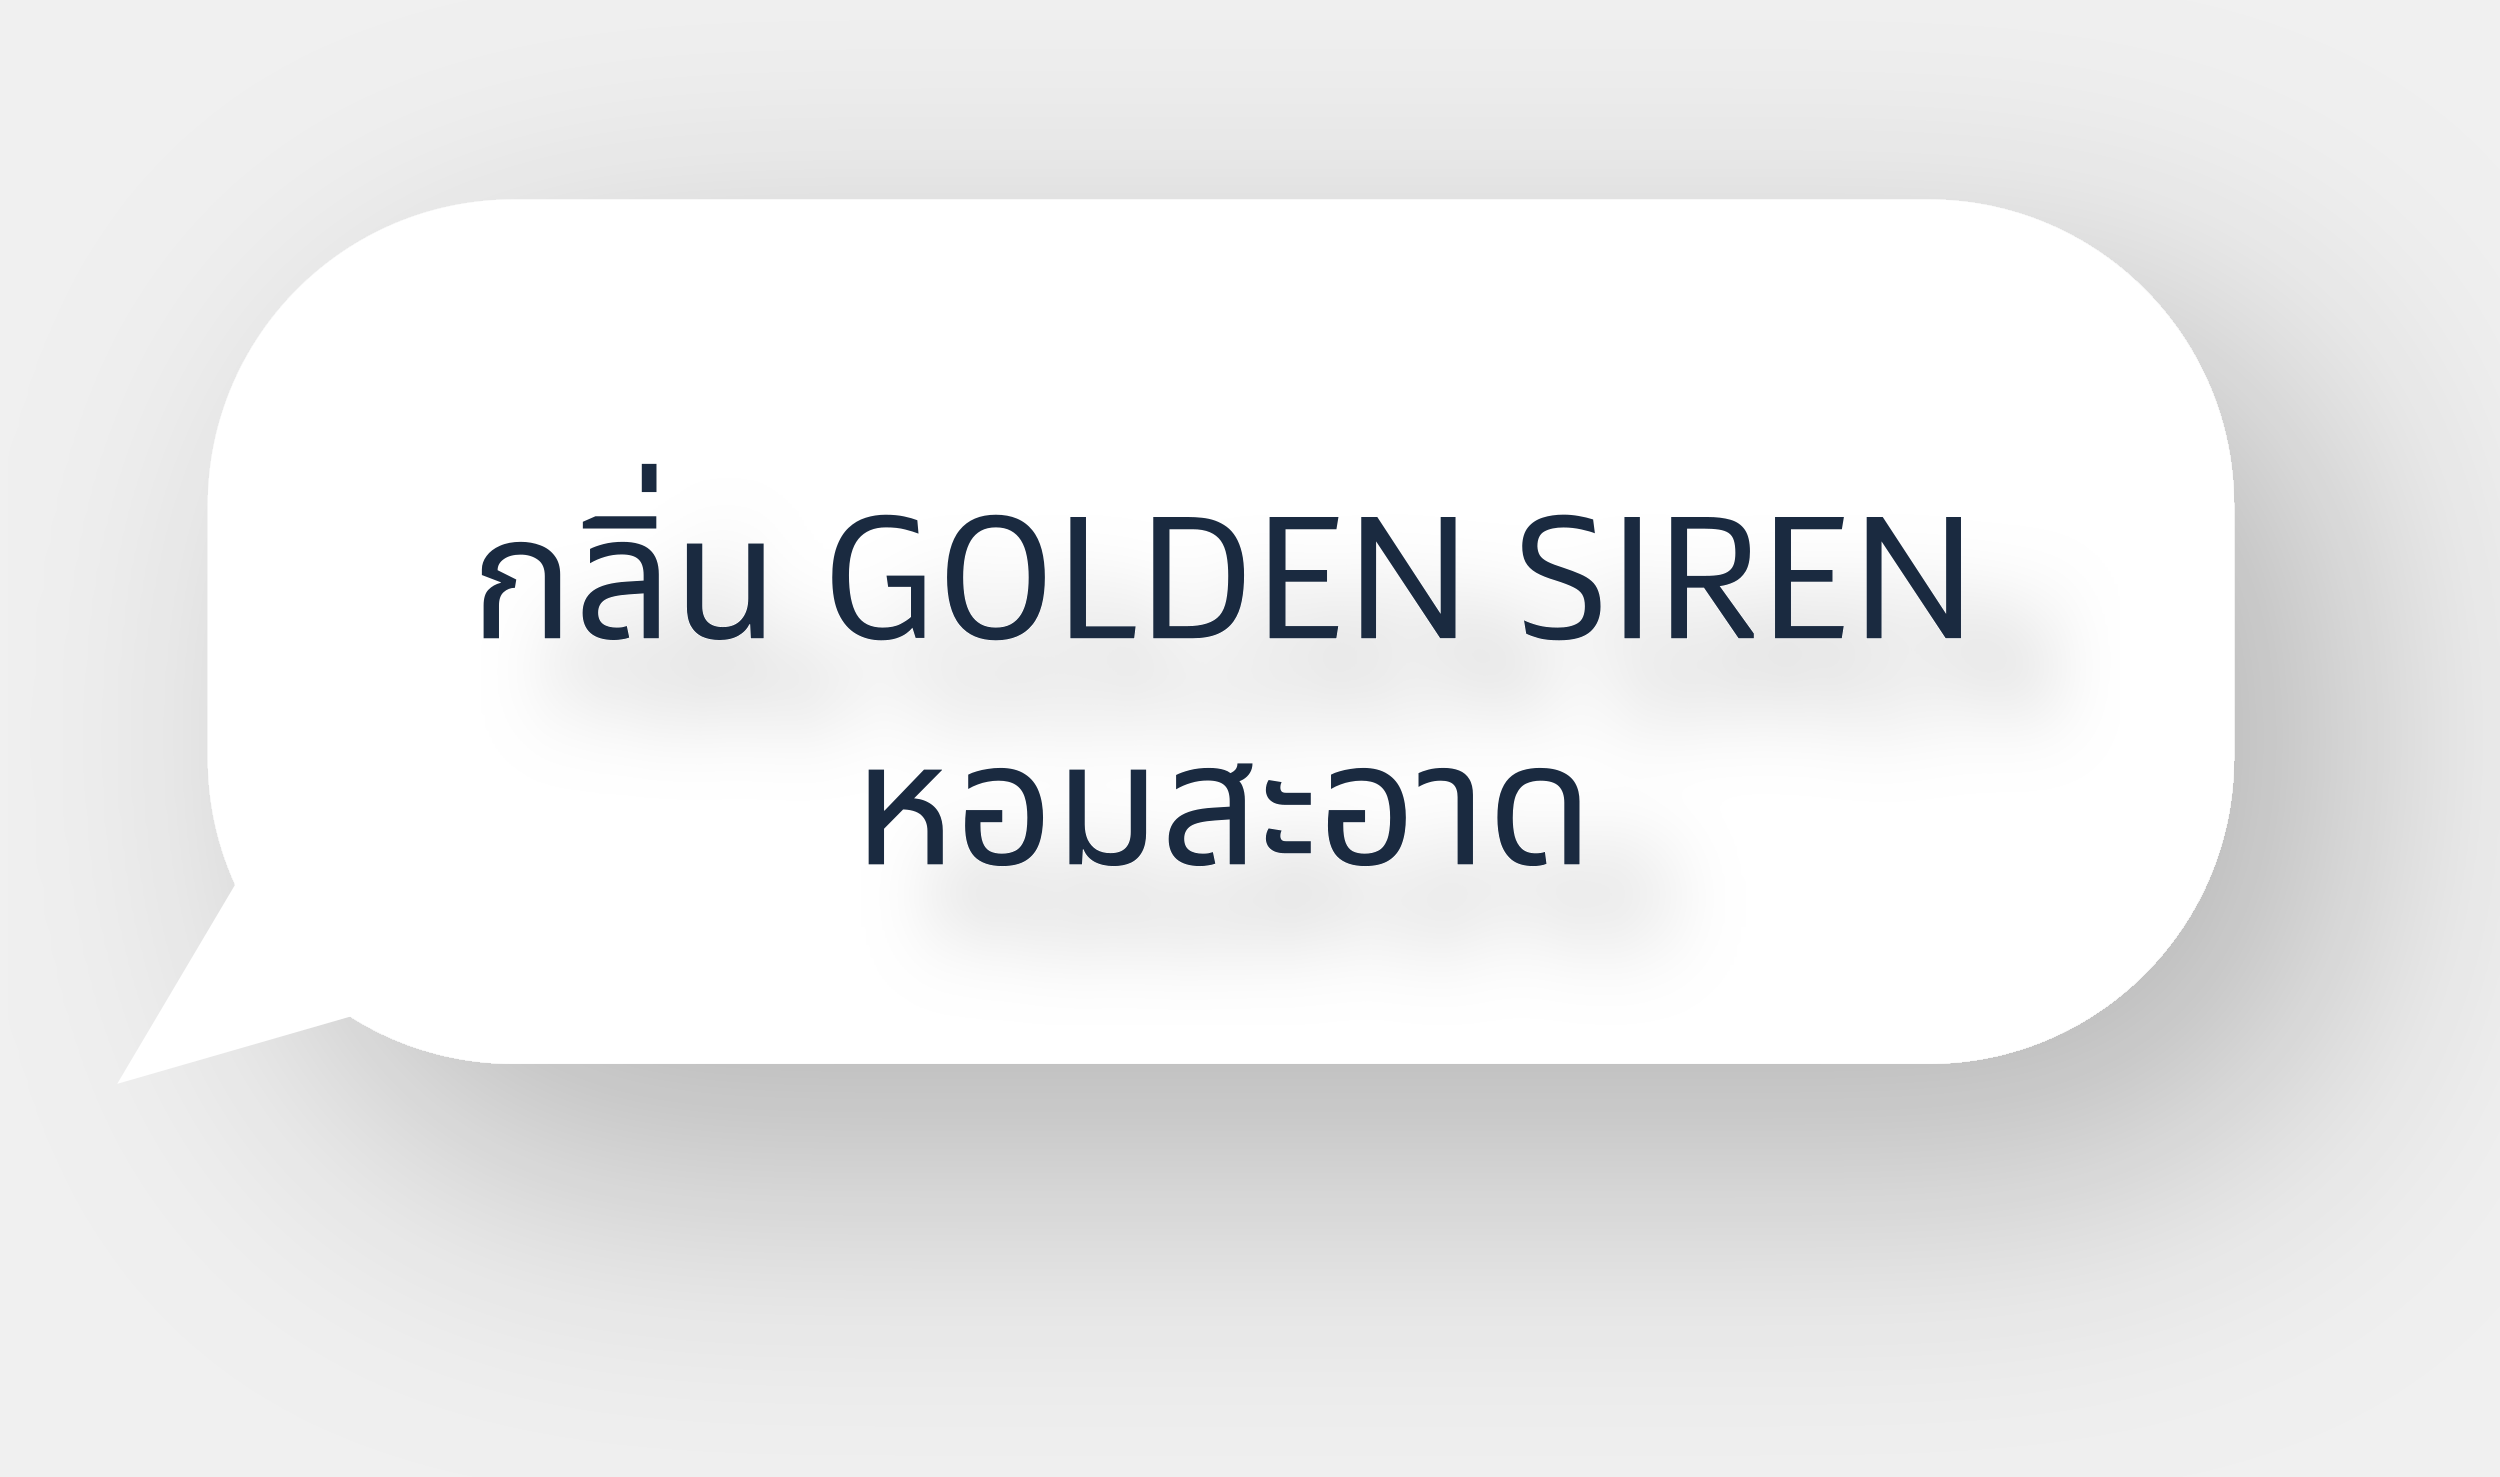
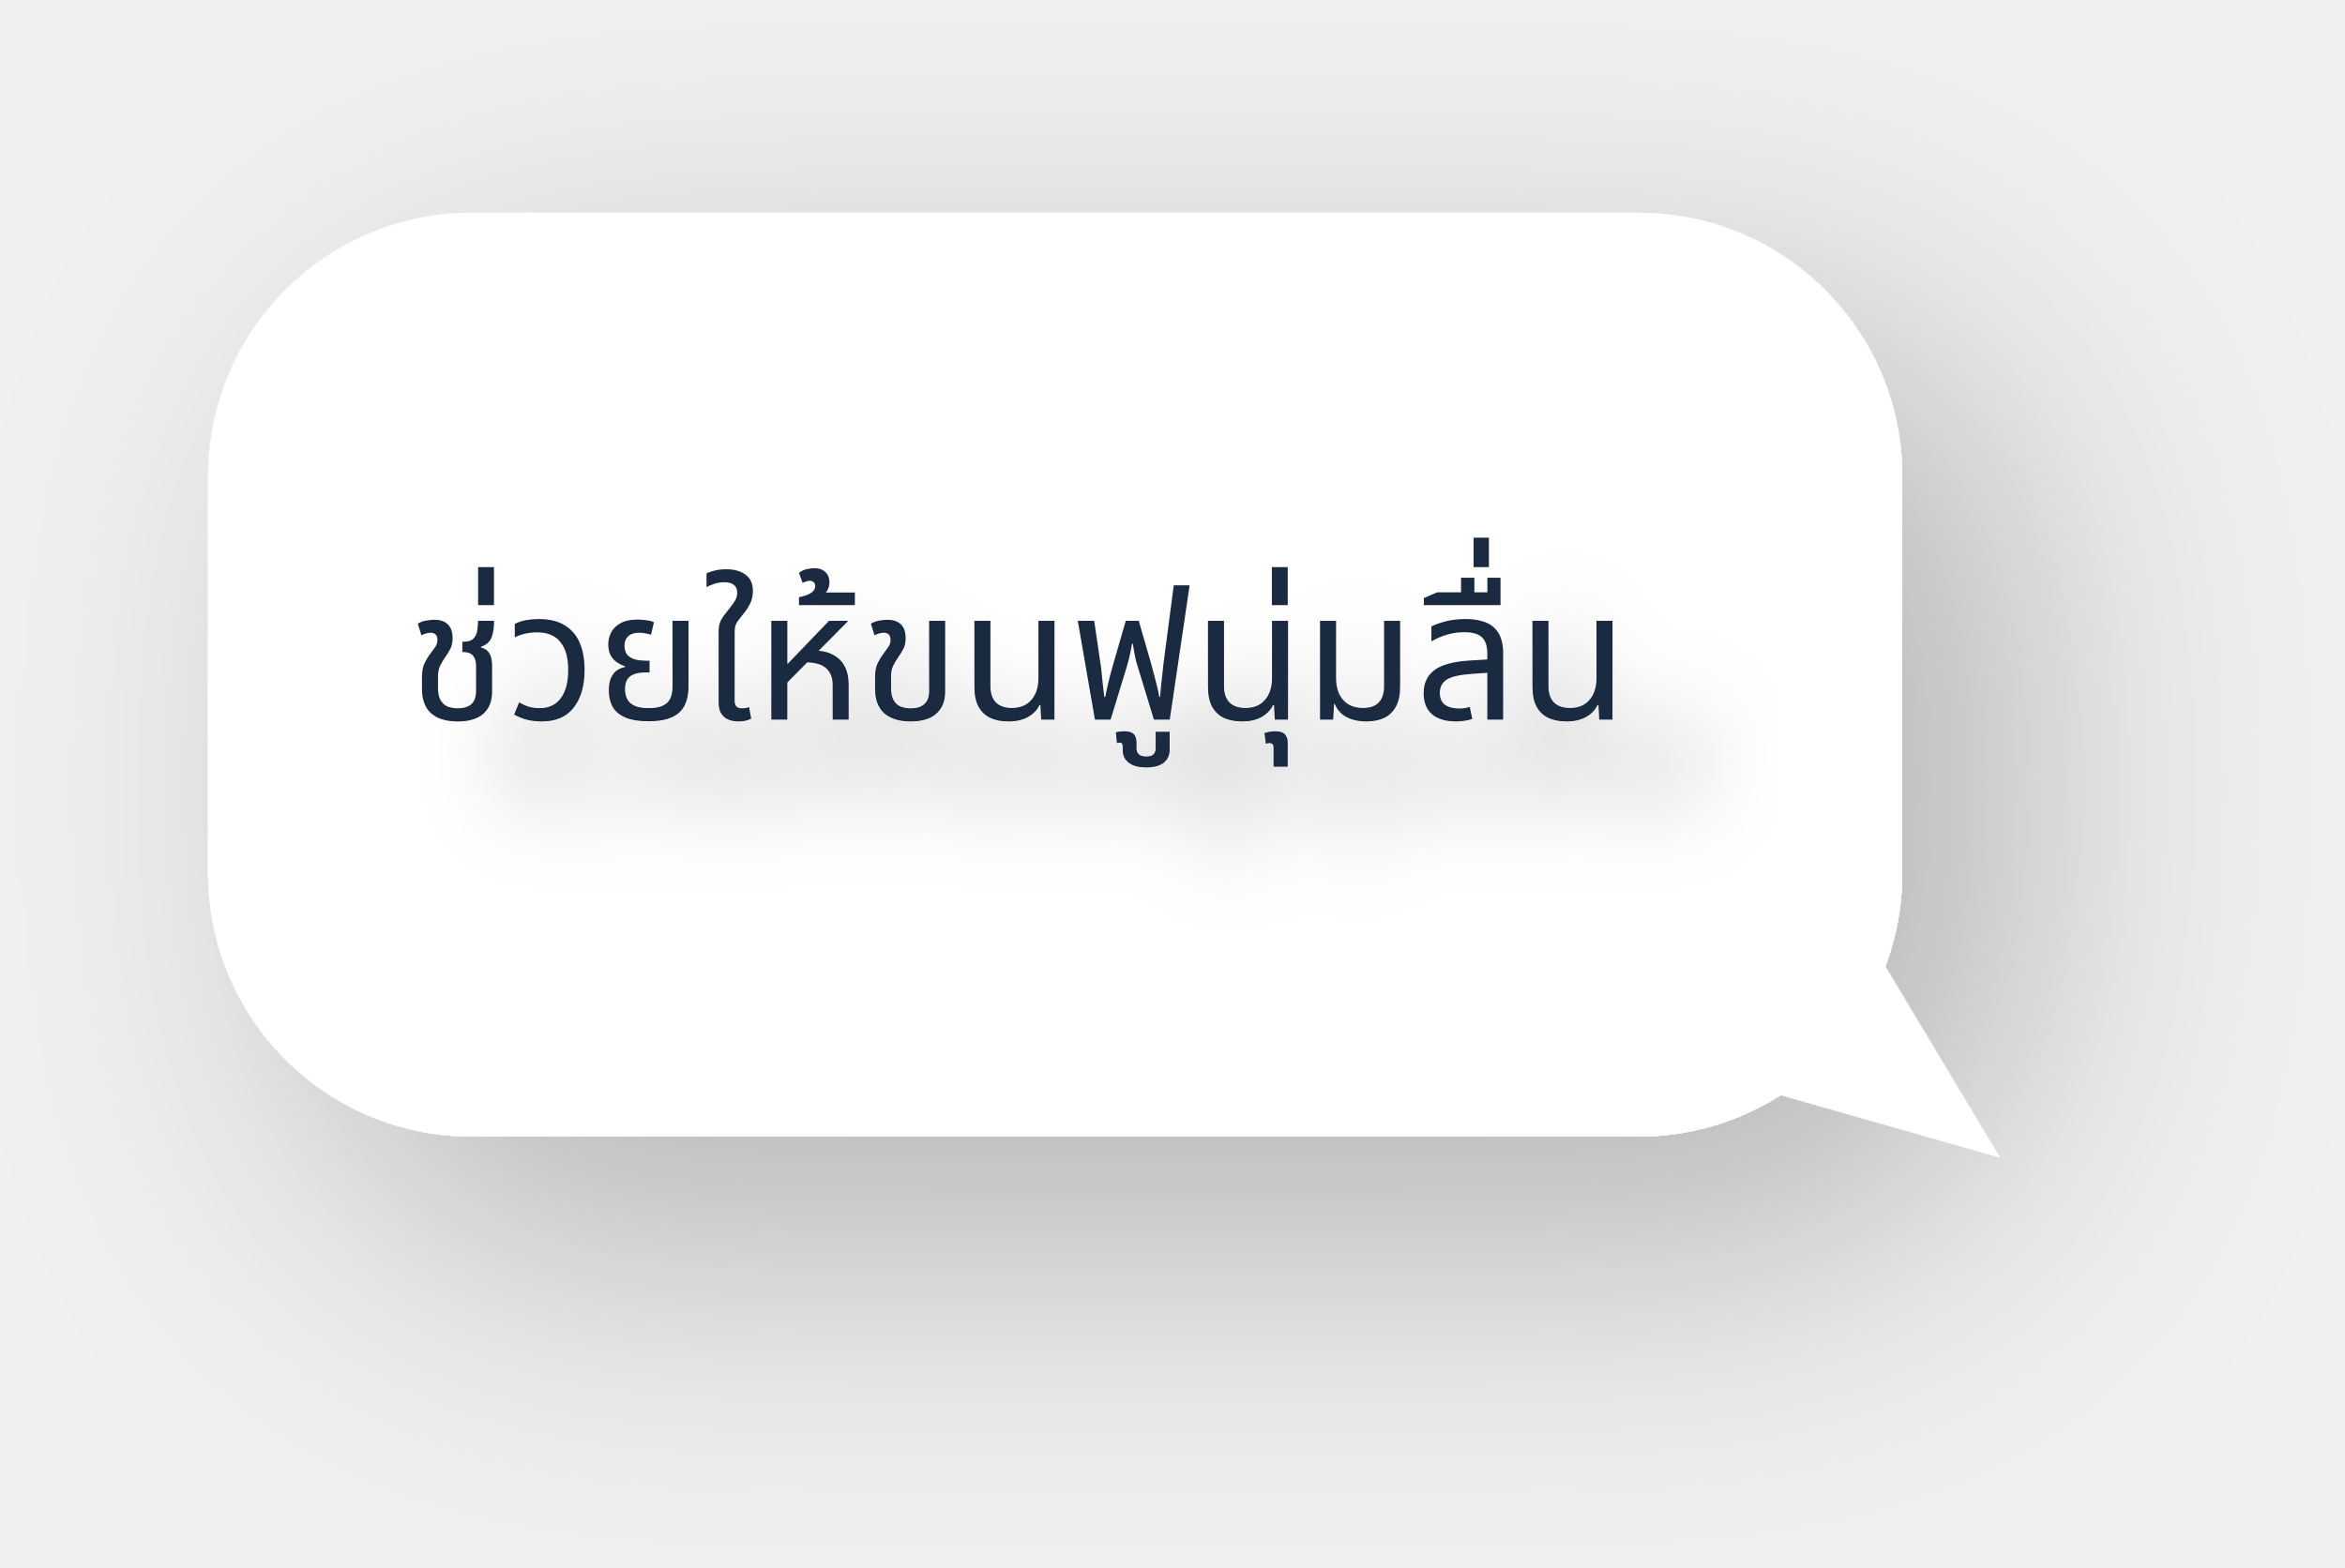
- <svg xmlns="http://www.w3.org/2000/svg" width="188" height="111" viewBox="0 0 188 111" fill="none">
-   <g filter="url(#filter0_d_89_11)">
-     <rect x="15.627" y="15" width="152.373" height="65" rx="23" fill="white" />
+ <svg xmlns="http://www.w3.org/2000/svg" width="169" height="113" viewBox="0 0 169 113" fill="none">
+   <g filter="url(#filter0_d_96_63)">
+     <rect width="122.09" height="66.582" rx="19" transform="matrix(-1 0 0 1 137.091 15.3408)" fill="white" />
  </g>
-   <path d="M8.813 81.504L18.78 64.669L30.579 75.224L8.813 81.504Z" fill="white" />
-   <g filter="url(#filter1_d_89_11)">
-     <path d="M36.367 48V45.53C36.367 44.984 36.488 44.59 36.731 44.347C36.974 44.096 37.281 43.922 37.654 43.827L37.667 43.788L36.237 43.242V42.813C36.237 42.458 36.354 42.124 36.588 41.812C36.822 41.491 37.156 41.236 37.589 41.045C38.031 40.846 38.555 40.746 39.162 40.746C39.691 40.746 40.18 40.833 40.631 41.006C41.082 41.171 41.441 41.435 41.71 41.799C41.987 42.154 42.126 42.622 42.126 43.203V48H40.969V43.32C40.969 42.739 40.791 42.328 40.436 42.085C40.089 41.834 39.66 41.708 39.149 41.708C38.62 41.708 38.2 41.821 37.888 42.046C37.576 42.263 37.42 42.54 37.42 42.878L38.824 43.58L38.72 44.204C38.399 44.204 38.118 44.312 37.875 44.529C37.641 44.737 37.524 45.071 37.524 45.53V48H36.367ZM48.4 48V43.255C48.4 42.692 48.27 42.293 48.01 42.059C47.758 41.816 47.334 41.695 46.736 41.695C46.303 41.695 45.886 41.756 45.488 41.877C45.098 41.99 44.725 42.15 44.37 42.358V41.279C44.621 41.149 44.959 41.028 45.384 40.915C45.817 40.802 46.303 40.746 46.84 40.746C47.299 40.746 47.698 40.798 48.036 40.902C48.374 40.997 48.651 41.145 48.868 41.344C49.093 41.543 49.262 41.799 49.375 42.111C49.487 42.414 49.544 42.774 49.544 43.19V48H48.4ZM46.164 48.13C45.401 48.13 44.816 47.957 44.409 47.61C44.01 47.255 43.811 46.748 43.811 46.089C43.811 45.37 44.071 44.815 44.591 44.425C45.12 44.035 45.973 43.805 47.152 43.736L48.634 43.645V44.607L47.308 44.698C46.424 44.759 45.813 44.897 45.475 45.114C45.145 45.331 44.981 45.647 44.981 46.063C44.981 46.453 45.102 46.739 45.345 46.921C45.596 47.103 45.943 47.194 46.385 47.194C46.532 47.194 46.666 47.185 46.788 47.168C46.909 47.142 47.026 47.112 47.139 47.077L47.321 47.948C47.156 48.009 46.974 48.052 46.775 48.078C46.584 48.113 46.38 48.13 46.164 48.13ZM43.83 39.745V39.238L44.779 38.822H49.355V39.745H43.83ZM48.263 37.002V34.883H49.368V37.002H48.263ZM54.111 48.13C53.599 48.13 53.157 48.043 52.785 47.87C52.421 47.688 52.139 47.415 51.94 47.051C51.749 46.687 51.654 46.215 51.654 45.634V40.876H52.811V45.569C52.811 46.089 52.941 46.483 53.201 46.752C53.469 47.021 53.855 47.155 54.358 47.155C54.964 47.155 55.432 46.96 55.762 46.57C56.1 46.18 56.269 45.656 56.269 44.997V40.876H57.426V48H56.464L56.412 46.947H56.347C56.191 47.294 55.918 47.58 55.528 47.805C55.146 48.022 54.674 48.13 54.111 48.13ZM66.26 48.152C65.57 48.152 64.948 47.994 64.394 47.676C63.84 47.359 63.4 46.855 63.074 46.166C62.748 45.471 62.585 44.557 62.585 43.423C62.585 42.509 62.695 41.748 62.915 41.138C63.135 40.529 63.433 40.046 63.81 39.691C64.187 39.335 64.614 39.084 65.092 38.935C65.57 38.783 66.07 38.707 66.59 38.707C67.124 38.707 67.587 38.749 67.981 38.834C68.378 38.919 68.713 39.014 68.983 39.12L69.072 40.129C68.801 40.023 68.467 39.919 68.069 39.818C67.671 39.712 67.189 39.659 66.622 39.659C65.721 39.659 65.031 39.949 64.553 40.529C64.079 41.109 63.842 42.014 63.842 43.246C63.842 44.57 64.037 45.56 64.426 46.216C64.819 46.868 65.469 47.194 66.374 47.194C66.929 47.194 67.377 47.103 67.72 46.921C68.067 46.739 68.33 46.563 68.507 46.394V44.134H66.787L66.666 43.284H69.517V47.975H68.856L68.615 47.206C68.509 47.342 68.357 47.484 68.158 47.632C67.963 47.776 67.712 47.898 67.403 48C67.094 48.102 66.713 48.152 66.26 48.152ZM71.218 43.417C71.218 41.826 71.531 40.643 72.157 39.869C72.784 39.094 73.693 38.707 74.887 38.707C76.088 38.707 77.003 39.094 77.629 39.869C78.259 40.643 78.575 41.826 78.575 43.417C78.575 45.025 78.259 46.216 77.629 46.991C77.003 47.765 76.088 48.152 74.887 48.152C73.693 48.152 72.784 47.765 72.157 46.991C71.531 46.212 71.218 45.021 71.218 43.417ZM72.43 43.417C72.43 44.014 72.475 44.545 72.564 45.01C72.657 45.476 72.803 45.871 73.001 46.197C73.2 46.519 73.454 46.766 73.763 46.94C74.072 47.109 74.447 47.194 74.887 47.194C75.331 47.194 75.708 47.109 76.017 46.94C76.33 46.766 76.586 46.519 76.785 46.197C76.984 45.871 77.127 45.476 77.216 45.01C77.309 44.545 77.356 44.014 77.356 43.417C77.356 42.825 77.309 42.296 77.216 41.83C77.127 41.365 76.984 40.971 76.785 40.649C76.586 40.328 76.33 40.082 76.017 39.913C75.708 39.744 75.331 39.659 74.887 39.659C74.451 39.659 74.079 39.744 73.769 39.913C73.461 40.082 73.207 40.328 73.008 40.649C72.813 40.971 72.667 41.365 72.57 41.83C72.477 42.296 72.43 42.825 72.43 43.417ZM80.492 48V38.878H81.666V47.099H85.398L85.29 48H80.492ZM86.725 48V38.878H89.34C89.696 38.878 90.045 38.898 90.388 38.935C90.735 38.969 91.065 39.041 91.378 39.151C91.7 39.27 91.989 39.424 92.248 39.615C92.51 39.809 92.738 40.068 92.933 40.389C93.128 40.711 93.28 41.102 93.39 41.563C93.5 42.037 93.555 42.6 93.555 43.252C93.555 43.976 93.496 44.629 93.377 45.213C93.263 45.797 93.062 46.297 92.774 46.711C92.487 47.126 92.087 47.446 91.575 47.67C91.067 47.89 90.417 48 89.626 48H86.725ZM89.226 47.086C90.432 47.086 91.264 46.815 91.721 46.273C91.958 45.99 92.123 45.607 92.216 45.124C92.313 44.642 92.362 44.035 92.362 43.303C92.362 42.706 92.32 42.192 92.235 41.76C92.154 41.329 92.013 40.967 91.81 40.675C91.602 40.387 91.325 40.169 90.978 40.021C90.631 39.873 90.195 39.799 89.67 39.799H87.944V47.086H89.226ZM95.472 48V38.878H100.652L100.5 39.799H96.672V42.865H99.795V43.747H96.672V47.08H100.639L100.493 48H95.472ZM102.366 48V38.878H103.572L108.339 46.166V38.878H109.456V47.994H108.301L103.483 40.713V48H102.366ZM117.245 48.152C116.618 48.152 116.108 48.099 115.715 47.994C115.321 47.884 115.006 47.769 114.769 47.651L114.604 46.648C114.879 46.783 115.226 46.908 115.645 47.023C116.068 47.137 116.563 47.194 117.13 47.194C117.778 47.194 118.281 47.084 118.641 46.864C119.001 46.644 119.181 46.218 119.181 45.588C119.181 45.224 119.117 44.934 118.99 44.718C118.863 44.502 118.639 44.316 118.317 44.16C118 43.999 117.551 43.828 116.972 43.645C116.371 43.468 115.886 43.273 115.518 43.062C115.15 42.846 114.881 42.579 114.712 42.262C114.547 41.94 114.466 41.532 114.471 41.037C114.488 40.453 114.634 39.991 114.909 39.653C115.188 39.31 115.558 39.067 116.02 38.923C116.485 38.775 117.006 38.701 117.581 38.701C117.958 38.701 118.336 38.734 118.717 38.802C119.098 38.866 119.46 38.953 119.803 39.062L119.936 40.103C119.695 40.006 119.354 39.909 118.914 39.812C118.474 39.714 118.025 39.666 117.568 39.666C116.984 39.666 116.513 39.763 116.153 39.958C115.793 40.148 115.613 40.52 115.613 41.075C115.622 41.341 115.681 41.568 115.791 41.754C115.905 41.936 116.102 42.099 116.381 42.243C116.665 42.387 117.065 42.539 117.581 42.7C118.055 42.856 118.465 43.011 118.812 43.163C119.164 43.311 119.454 43.487 119.682 43.69C119.911 43.889 120.08 44.143 120.19 44.452C120.304 44.756 120.361 45.144 120.361 45.613C120.361 46.392 120.118 47.01 119.631 47.467C119.145 47.924 118.349 48.152 117.245 48.152ZM122.158 48V38.878H123.319V48H122.158ZM125.674 48V38.878H128.404C129.072 38.878 129.644 38.946 130.118 39.081C130.596 39.217 130.962 39.471 131.216 39.843C131.47 40.216 131.597 40.759 131.597 41.475C131.597 42.109 131.487 42.609 131.267 42.973C131.047 43.332 130.763 43.595 130.416 43.76C130.069 43.925 129.705 44.031 129.324 44.077L131.889 47.638V48H130.74L128.137 44.191H126.868V48H125.674ZM126.868 43.303H128.29C128.713 43.303 129.066 43.275 129.35 43.22C129.633 43.161 129.86 43.064 130.029 42.928C130.202 42.793 130.323 42.617 130.391 42.401C130.463 42.181 130.499 41.908 130.499 41.583C130.499 41.189 130.46 40.874 130.384 40.637C130.312 40.4 130.183 40.216 129.997 40.084C129.815 39.958 129.568 39.871 129.254 39.824C128.941 39.778 128.552 39.754 128.086 39.754H126.868V43.303ZM133.482 48V38.878H138.662L138.509 39.799H134.682V42.865H137.805V43.747H134.682V47.08H138.649L138.503 48H133.482ZM140.375 48V38.878H141.582L146.349 46.166V38.878H147.466V47.994H146.311L141.493 40.713V48H140.375ZM65.323 65V57.876H66.48V60.957H66.519L69.483 57.876H70.835V57.915L66.48 62.322V65H65.323ZM69.743 65V62.491C69.743 61.98 69.587 61.581 69.275 61.295C68.963 61.009 68.447 60.866 67.728 60.866L68.403 60.021C68.95 60.021 69.404 60.121 69.769 60.32C70.141 60.511 70.423 60.788 70.614 61.152C70.804 61.516 70.9 61.954 70.9 62.465V65H69.743ZM75.37 65.13C74.434 65.13 73.732 64.887 73.264 64.402C72.805 63.908 72.575 63.137 72.575 62.088C72.575 61.915 72.58 61.728 72.588 61.529C72.606 61.321 72.623 61.117 72.64 60.918H75.37V61.828H73.732V62.088C73.732 62.634 73.793 63.063 73.914 63.375C74.036 63.678 74.213 63.891 74.447 64.012C74.69 64.133 74.989 64.194 75.344 64.194C75.734 64.194 76.072 64.12 76.358 63.973C76.644 63.826 76.865 63.557 77.021 63.167C77.177 62.777 77.255 62.218 77.255 61.49C77.255 60.849 77.186 60.324 77.047 59.917C76.909 59.51 76.679 59.206 76.358 59.007C76.046 58.808 75.622 58.708 75.084 58.708C74.807 58.708 74.538 58.734 74.278 58.786C74.018 58.829 73.767 58.899 73.524 58.994C73.282 59.081 73.043 59.193 72.809 59.332V58.253C72.983 58.158 73.195 58.075 73.446 58.006C73.698 57.928 73.975 57.867 74.278 57.824C74.582 57.772 74.898 57.746 75.227 57.746C75.99 57.746 76.605 57.902 77.073 58.214C77.55 58.517 77.897 58.951 78.113 59.514C78.33 60.069 78.438 60.727 78.438 61.49C78.438 62.253 78.339 62.907 78.139 63.453C77.94 63.999 77.615 64.415 77.164 64.701C76.722 64.987 76.124 65.13 75.37 65.13ZM83.745 65.13C83.191 65.13 82.71 65.022 82.302 64.805C81.904 64.58 81.631 64.268 81.483 63.869H81.431L81.366 65H80.417V57.876H81.574V61.997C81.574 62.43 81.648 62.812 81.795 63.141C81.951 63.462 82.172 63.713 82.458 63.895C82.753 64.068 83.104 64.155 83.511 64.155C84.023 64.155 84.404 64.021 84.655 63.752C84.907 63.483 85.032 63.089 85.032 62.569V57.876H86.189V62.647C86.189 63.219 86.09 63.687 85.89 64.051C85.7 64.415 85.422 64.688 85.058 64.87C84.694 65.043 84.257 65.13 83.745 65.13ZM92.472 65V60.255C92.472 59.692 92.342 59.293 92.082 59.059C91.83 58.816 91.406 58.695 90.808 58.695C90.374 58.695 89.958 58.756 89.56 58.877C89.17 58.99 88.797 59.15 88.442 59.358V58.279C88.693 58.149 89.031 58.028 89.456 57.915C89.889 57.802 90.374 57.746 90.912 57.746C91.371 57.746 91.761 57.798 92.082 57.902C92.411 58.006 92.654 58.197 92.81 58.474C93.113 58.613 93.321 58.829 93.434 59.124C93.555 59.419 93.616 59.774 93.616 60.19V65H92.472ZM90.236 65.13C89.473 65.13 88.888 64.957 88.481 64.61C88.082 64.255 87.883 63.748 87.883 63.089C87.883 62.37 88.143 61.815 88.663 61.425C89.191 61.035 90.045 60.805 91.224 60.736L92.706 60.645V61.607L91.38 61.698C90.496 61.759 89.885 61.897 89.547 62.114C89.217 62.331 89.053 62.647 89.053 63.063C89.053 63.453 89.174 63.739 89.417 63.921C89.668 64.103 90.015 64.194 90.457 64.194C90.604 64.194 90.738 64.185 90.86 64.168C90.981 64.142 91.098 64.112 91.211 64.077L91.393 64.948C91.228 65.009 91.046 65.052 90.847 65.078C90.656 65.113 90.452 65.13 90.236 65.13ZM92.771 58.877L92.121 58.266C92.346 58.231 92.558 58.145 92.758 58.006C92.957 57.867 93.057 57.668 93.057 57.408H94.188C94.188 57.677 94.123 57.915 93.993 58.123C93.871 58.322 93.702 58.487 93.486 58.617C93.269 58.738 93.031 58.825 92.771 58.877ZM96.674 60.528C96.319 60.528 96.028 60.476 95.803 60.372C95.586 60.259 95.43 60.121 95.335 59.956C95.24 59.783 95.192 59.601 95.192 59.41C95.192 59.28 95.209 59.146 95.244 59.007C95.287 58.868 95.339 58.751 95.4 58.656L96.375 58.812C96.358 58.855 96.336 58.916 96.31 58.994C96.293 59.072 96.284 59.15 96.284 59.228C96.284 59.341 96.314 59.436 96.375 59.514C96.436 59.583 96.548 59.618 96.713 59.618H98.572V60.528H96.674ZM96.674 64.168C96.319 64.168 96.028 64.116 95.803 64.012C95.586 63.899 95.43 63.761 95.335 63.596C95.24 63.423 95.192 63.241 95.192 63.05C95.192 62.92 95.209 62.786 95.244 62.647C95.287 62.508 95.339 62.391 95.4 62.296L96.375 62.452C96.358 62.495 96.336 62.556 96.31 62.634C96.293 62.712 96.284 62.79 96.284 62.868C96.284 62.981 96.314 63.076 96.375 63.154C96.436 63.223 96.548 63.258 96.713 63.258H98.572V64.168H96.674ZM102.653 65.13C101.717 65.13 101.015 64.887 100.547 64.402C100.087 63.908 99.858 63.137 99.858 62.088C99.858 61.915 99.862 61.728 99.871 61.529C99.888 61.321 99.905 61.117 99.923 60.918H102.653V61.828H101.015V62.088C101.015 62.634 101.075 63.063 101.197 63.375C101.318 63.678 101.496 63.891 101.73 64.012C101.972 64.133 102.271 64.194 102.627 64.194C103.017 64.194 103.355 64.12 103.641 63.973C103.927 63.826 104.148 63.557 104.304 63.167C104.46 62.777 104.538 62.218 104.538 61.49C104.538 60.849 104.468 60.324 104.33 59.917C104.191 59.51 103.961 59.206 103.641 59.007C103.329 58.808 102.904 58.708 102.367 58.708C102.089 58.708 101.821 58.734 101.561 58.786C101.301 58.829 101.049 58.899 100.807 58.994C100.564 59.081 100.326 59.193 100.092 59.332V58.253C100.265 58.158 100.477 58.075 100.729 58.006C100.98 57.928 101.257 57.867 101.561 57.824C101.864 57.772 102.18 57.746 102.51 57.746C103.272 57.746 103.888 57.902 104.356 58.214C104.832 58.517 105.179 58.951 105.396 59.514C105.612 60.069 105.721 60.727 105.721 61.49C105.721 62.253 105.621 62.907 105.422 63.453C105.222 63.999 104.897 64.415 104.447 64.701C104.005 64.987 103.407 65.13 102.653 65.13ZM109.61 65V59.943C109.61 59.518 109.511 59.206 109.311 59.007C109.121 58.808 108.796 58.708 108.336 58.708C108.024 58.708 107.73 58.751 107.452 58.838C107.184 58.916 106.924 59.029 106.672 59.176V58.136C106.846 58.049 107.093 57.963 107.413 57.876C107.734 57.789 108.115 57.746 108.557 57.746C109.008 57.746 109.398 57.811 109.727 57.941C110.057 58.071 110.312 58.288 110.494 58.591C110.676 58.886 110.767 59.28 110.767 59.774V65H109.61ZM115.308 65.13C114.614 65.13 114.068 64.97 113.67 64.649C113.28 64.32 113.002 63.878 112.838 63.323C112.682 62.768 112.604 62.157 112.604 61.49C112.604 60.753 112.677 60.147 112.825 59.67C112.981 59.185 113.197 58.803 113.475 58.526C113.761 58.24 114.099 58.041 114.489 57.928C114.887 57.807 115.325 57.746 115.802 57.746C116.495 57.746 117.058 57.85 117.492 58.058C117.934 58.257 118.259 58.543 118.467 58.916C118.675 59.289 118.779 59.735 118.779 60.255V65H117.635V60.359C117.635 59.822 117.5 59.414 117.232 59.137C116.963 58.851 116.499 58.708 115.841 58.708C115.442 58.708 115.082 58.782 114.762 58.929C114.45 59.076 114.203 59.349 114.021 59.748C113.847 60.147 113.761 60.732 113.761 61.503C113.761 62.006 113.808 62.461 113.904 62.868C114.008 63.267 114.185 63.583 114.437 63.817C114.688 64.051 115.039 64.168 115.49 64.168C115.62 64.168 115.741 64.159 115.854 64.142C115.966 64.125 116.075 64.099 116.179 64.064L116.296 64.961C116.157 65.022 115.997 65.065 115.815 65.091C115.641 65.117 115.472 65.13 115.308 65.13Z" fill="#1A2A40" />
+   <path d="M144.16 83.463L133.821 66.219L121.58 77.031L144.16 83.463Z" fill="white" />
+   <g filter="url(#filter1_d_96_63)">
+     <path d="M32.982 52.006C32.159 52.006 31.522 51.811 31.071 51.421C30.629 51.023 30.408 50.429 30.408 49.64V48.847C30.408 48.414 30.469 48.072 30.59 47.82C30.711 47.569 30.841 47.352 30.98 47.17C31.127 46.971 31.253 46.798 31.357 46.65C31.47 46.503 31.526 46.325 31.526 46.117C31.526 45.935 31.478 45.805 31.383 45.727C31.296 45.649 31.184 45.61 31.045 45.61C30.941 45.61 30.828 45.628 30.707 45.662C30.594 45.697 30.482 45.74 30.369 45.792L30.109 44.96C30.265 44.856 30.456 44.783 30.681 44.739C30.915 44.696 31.119 44.674 31.292 44.674C31.613 44.674 31.868 44.731 32.059 44.843C32.258 44.956 32.401 45.112 32.488 45.311C32.575 45.502 32.618 45.727 32.618 45.987C32.618 46.308 32.562 46.572 32.449 46.78C32.345 46.988 32.219 47.192 32.072 47.391C31.925 47.608 31.803 47.816 31.708 48.015C31.613 48.215 31.565 48.475 31.565 48.795V49.562C31.565 49.961 31.63 50.269 31.76 50.485C31.89 50.702 32.063 50.854 32.28 50.94C32.497 51.018 32.731 51.057 32.982 51.057C33.415 51.057 33.745 50.958 33.97 50.758C34.195 50.55 34.308 50.234 34.308 49.809V47.989C34.308 47.669 34.234 47.426 34.087 47.261C33.94 47.088 33.701 47.001 33.372 47.001H33.32V46.26H33.385C33.74 46.26 33.992 46.178 34.139 46.013C34.286 45.849 34.373 45.649 34.399 45.415C34.434 45.173 34.451 44.952 34.451 44.752H35.608C35.608 45.212 35.552 45.602 35.439 45.922C35.326 46.243 35.071 46.477 34.672 46.624V46.676C34.915 46.737 35.088 46.841 35.192 46.988C35.305 47.127 35.378 47.287 35.413 47.469C35.448 47.643 35.465 47.812 35.465 47.976V49.874C35.465 50.542 35.257 51.066 34.841 51.447C34.425 51.82 33.805 52.006 32.982 52.006ZM34.456 43.621V40.878H35.6V43.621H34.456ZM39.037 52.006C38.699 52.006 38.37 51.972 38.049 51.902C37.737 51.833 37.404 51.703 37.048 51.512L37.412 50.628C37.603 50.741 37.82 50.841 38.062 50.927C38.305 51.005 38.587 51.044 38.907 51.044C39.549 51.044 40.047 50.81 40.402 50.342C40.766 49.866 40.948 49.181 40.948 48.288C40.948 47.413 40.762 46.746 40.389 46.286C40.025 45.818 39.462 45.584 38.699 45.584C38.422 45.584 38.14 45.615 37.854 45.675C37.568 45.736 37.317 45.827 37.1 45.948V44.973C37.352 44.843 37.625 44.752 37.919 44.7C38.223 44.648 38.526 44.622 38.829 44.622C39.609 44.622 40.242 44.778 40.727 45.09C41.213 45.394 41.568 45.818 41.793 46.364C42.019 46.91 42.131 47.552 42.131 48.288C42.131 49.432 41.871 50.338 41.351 51.005C40.84 51.673 40.069 52.006 39.037 52.006ZM46.749 51.993C46.047 51.993 45.483 51.902 45.059 51.72C44.643 51.538 44.34 51.283 44.149 50.953C43.967 50.624 43.876 50.234 43.876 49.783C43.876 49.385 43.932 49.068 44.045 48.834C44.166 48.592 44.313 48.414 44.487 48.301C44.669 48.189 44.855 48.115 45.046 48.08V48.028C44.873 47.976 44.691 47.89 44.5 47.768C44.309 47.647 44.149 47.478 44.019 47.261C43.898 47.045 43.837 46.772 43.837 46.442C43.837 46.139 43.906 45.853 44.045 45.584C44.184 45.316 44.409 45.095 44.721 44.921C45.033 44.748 45.444 44.661 45.956 44.661C46.164 44.661 46.38 44.679 46.606 44.713C46.831 44.739 47.005 44.787 47.126 44.856L46.918 45.753C46.822 45.719 46.697 45.688 46.541 45.662C46.394 45.628 46.237 45.61 46.073 45.61C45.709 45.61 45.44 45.697 45.267 45.87C45.093 46.035 45.007 46.256 45.007 46.533C45.007 46.837 45.081 47.066 45.228 47.222C45.384 47.378 45.579 47.487 45.813 47.547C46.056 47.599 46.307 47.625 46.567 47.625H46.814V48.47H46.567C46.047 48.47 45.661 48.566 45.41 48.756C45.167 48.938 45.046 49.246 45.046 49.679C45.046 49.931 45.093 50.16 45.189 50.368C45.293 50.576 45.466 50.741 45.709 50.862C45.96 50.984 46.307 51.044 46.749 51.044C47.191 51.044 47.533 50.984 47.776 50.862C48.027 50.741 48.205 50.568 48.309 50.342C48.413 50.108 48.465 49.831 48.465 49.51V44.752H49.622V49.432C49.622 50.342 49.388 50.997 48.92 51.395C48.461 51.794 47.737 51.993 46.749 51.993ZM53.219 52.006C52.977 52.006 52.747 51.967 52.531 51.889C52.314 51.811 52.136 51.673 51.998 51.473C51.859 51.274 51.789 50.997 51.789 50.641V45.558C51.789 45.316 51.811 45.121 51.855 44.973C51.898 44.817 51.967 44.666 52.062 44.518C52.166 44.371 52.309 44.185 52.492 43.959C52.708 43.691 52.868 43.47 52.972 43.296C53.077 43.123 53.129 42.932 53.129 42.724C53.129 42.473 53.05 42.287 52.895 42.165C52.747 42.035 52.517 41.97 52.206 41.97C51.937 41.97 51.69 42.009 51.465 42.087C51.248 42.165 51.066 42.243 50.919 42.321V41.333C51.04 41.264 51.222 41.199 51.465 41.138C51.716 41.069 52.011 41.034 52.349 41.034C52.92 41.034 53.38 41.164 53.727 41.424C54.082 41.676 54.26 42.066 54.26 42.594C54.26 42.941 54.194 43.244 54.065 43.504C53.934 43.764 53.783 43.998 53.609 44.206C53.462 44.397 53.337 44.557 53.233 44.687C53.137 44.809 53.063 44.934 53.011 45.064C52.968 45.194 52.947 45.368 52.947 45.584V50.498C52.947 50.698 52.99 50.841 53.077 50.927C53.163 51.014 53.297 51.057 53.48 51.057C53.575 51.057 53.666 51.049 53.752 51.031C53.839 51.014 53.917 50.992 53.986 50.966L54.142 51.811C53.978 51.889 53.818 51.941 53.661 51.967C53.514 51.993 53.367 52.006 53.219 52.006ZM55.586 51.876V44.752H56.743V47.833H56.782L59.746 44.752H61.098V44.791L56.743 49.198V51.876H55.586ZM60.006 51.876V49.367C60.006 48.856 59.85 48.457 59.538 48.171C59.226 47.885 58.711 47.742 57.991 47.742L58.667 46.897C59.213 46.897 59.668 46.997 60.032 47.196C60.405 47.387 60.687 47.664 60.877 48.028C61.068 48.392 61.163 48.83 61.163 49.341V51.876H60.006ZM57.58 43.621V43.049C57.753 43.015 57.931 42.967 58.113 42.906C58.295 42.837 58.447 42.75 58.568 42.646C58.689 42.534 58.75 42.399 58.75 42.243C58.75 42.139 58.72 42.053 58.659 41.983C58.59 41.905 58.486 41.866 58.347 41.866C58.26 41.866 58.174 41.884 58.087 41.918C57.992 41.953 57.909 41.983 57.84 42.009L57.58 41.294C57.753 41.156 57.948 41.065 58.165 41.021C58.373 40.978 58.542 40.956 58.672 40.956C59.019 40.956 59.292 41.052 59.491 41.242C59.682 41.433 59.777 41.676 59.777 41.97C59.777 42.213 59.716 42.425 59.595 42.607C59.465 42.781 59.318 42.919 59.153 43.023L59.023 42.711H61.61V43.621H57.58ZM65.621 52.006C64.807 52.006 64.174 51.811 63.723 51.421C63.281 51.023 63.06 50.429 63.06 49.64V48.847C63.06 48.414 63.121 48.072 63.242 47.82C63.364 47.569 63.494 47.352 63.632 47.17C63.78 46.971 63.905 46.798 64.009 46.65C64.122 46.503 64.178 46.325 64.178 46.117C64.178 45.935 64.131 45.805 64.035 45.727C63.949 45.649 63.836 45.61 63.697 45.61C63.593 45.61 63.481 45.628 63.359 45.662C63.247 45.697 63.134 45.74 63.021 45.792L62.761 44.96C62.917 44.856 63.108 44.783 63.333 44.739C63.567 44.696 63.771 44.674 63.944 44.674C64.265 44.674 64.521 44.731 64.711 44.843C64.911 44.956 65.054 45.112 65.14 45.311C65.227 45.502 65.27 45.727 65.27 45.987C65.27 46.308 65.214 46.572 65.101 46.78C64.997 46.988 64.872 47.192 64.724 47.391C64.577 47.608 64.456 47.816 64.36 48.015C64.265 48.215 64.217 48.475 64.217 48.795V49.562C64.217 49.961 64.282 50.269 64.412 50.485C64.542 50.702 64.716 50.854 64.932 50.94C65.149 51.018 65.379 51.057 65.621 51.057C66.055 51.057 66.384 50.958 66.609 50.758C66.843 50.55 66.96 50.234 66.96 49.809V44.752H68.117V49.874C68.117 50.542 67.905 51.066 67.48 51.447C67.064 51.82 66.445 52.006 65.621 52.006ZM72.679 52.006C72.167 52.006 71.725 51.92 71.353 51.746C70.989 51.564 70.707 51.291 70.508 50.927C70.317 50.563 70.222 50.091 70.222 49.51V44.752H71.379V49.445C71.379 49.965 71.509 50.36 71.769 50.628C72.037 50.897 72.423 51.031 72.926 51.031C73.532 51.031 74 50.836 74.33 50.446C74.668 50.056 74.837 49.532 74.837 48.873V44.752H75.994V51.876H75.032L74.98 50.823H74.915C74.759 51.17 74.486 51.456 74.096 51.681C73.714 51.898 73.242 52.006 72.679 52.006ZM78.909 51.876L77.674 44.752H78.857L79.312 47.846C79.33 47.924 79.351 48.093 79.377 48.353C79.403 48.613 79.434 48.912 79.468 49.25C79.512 49.588 79.551 49.918 79.585 50.238H79.65C79.694 49.996 79.746 49.749 79.806 49.497C79.867 49.237 79.932 48.969 80.001 48.691C80.079 48.405 80.162 48.111 80.248 47.807L81.132 44.752H82.068L82.952 47.807C83.039 48.111 83.117 48.405 83.186 48.691C83.264 48.969 83.334 49.237 83.394 49.497C83.455 49.749 83.507 49.996 83.55 50.238H83.602C83.637 49.883 83.667 49.558 83.693 49.263C83.728 48.969 83.758 48.7 83.784 48.457C83.81 48.215 83.832 48.011 83.849 47.846L84.59 42.191H85.734L84.304 51.876H83.16L81.977 48.002C81.917 47.82 81.86 47.604 81.808 47.352C81.756 47.101 81.7 46.785 81.639 46.403H81.587C81.544 46.655 81.501 46.876 81.457 47.066C81.423 47.257 81.384 47.426 81.34 47.573C81.306 47.721 81.267 47.864 81.223 48.002L80.04 51.876H78.909ZM82.61 55.321C82.055 55.321 81.635 55.209 81.349 54.983C81.054 54.767 80.907 54.455 80.907 54.047V53.826C80.907 53.679 80.872 53.588 80.803 53.553C80.725 53.527 80.621 53.532 80.491 53.566L80.413 52.786C80.534 52.752 80.655 52.73 80.777 52.721C80.889 52.713 80.976 52.708 81.037 52.708C81.349 52.708 81.574 52.778 81.713 52.916C81.843 53.055 81.908 53.25 81.908 53.501V53.943C81.908 54.108 81.96 54.247 82.064 54.359C82.168 54.472 82.345 54.528 82.597 54.528C82.857 54.528 83.039 54.472 83.143 54.359C83.238 54.247 83.286 54.108 83.286 53.943V52.747H84.3V54.008C84.3 54.433 84.157 54.758 83.871 54.983C83.585 55.209 83.164 55.321 82.61 55.321ZM89.513 52.006C89.001 52.006 88.559 51.92 88.187 51.746C87.823 51.564 87.541 51.291 87.342 50.927C87.151 50.563 87.056 50.091 87.056 49.51V44.752H88.213V49.445C88.213 49.965 88.343 50.36 88.603 50.628C88.871 50.897 89.257 51.031 89.76 51.031C90.366 51.031 90.834 50.836 91.164 50.446C91.502 50.056 91.671 49.532 91.671 48.873V44.752H92.828V51.876H91.866L91.814 50.823H91.749C91.593 51.17 91.32 51.456 90.93 51.681C90.548 51.898 90.076 52.006 89.513 52.006ZM91.778 55.269V53.891C91.778 53.675 91.683 53.566 91.492 53.566C91.449 53.566 91.406 53.571 91.362 53.579C91.31 53.588 91.263 53.601 91.219 53.618L91.128 52.838C91.258 52.795 91.401 52.76 91.557 52.734C91.705 52.717 91.826 52.708 91.921 52.708C92.225 52.708 92.45 52.778 92.597 52.916C92.736 53.064 92.805 53.263 92.805 53.514V55.269H91.778ZM91.661 43.621V40.878H92.805V43.621H91.661ZM98.46 52.006C97.906 52.006 97.425 51.898 97.017 51.681C96.619 51.456 96.346 51.144 96.198 50.745H96.146L96.081 51.876H95.132V44.752H96.289V48.873C96.289 49.307 96.363 49.688 96.51 50.017C96.666 50.338 96.887 50.589 97.173 50.771C97.468 50.945 97.819 51.031 98.226 51.031C98.738 51.031 99.119 50.897 99.37 50.628C99.622 50.36 99.747 49.965 99.747 49.445V44.752H100.904V49.523C100.904 50.095 100.805 50.563 100.605 50.927C100.415 51.291 100.137 51.564 99.773 51.746C99.409 51.92 98.972 52.006 98.46 52.006ZM107.187 51.876V47.131C107.187 46.568 107.057 46.169 106.797 45.935C106.545 45.693 106.121 45.571 105.523 45.571C105.089 45.571 104.673 45.632 104.275 45.753C103.885 45.866 103.512 46.026 103.157 46.234V45.155C103.408 45.025 103.746 44.904 104.171 44.791C104.604 44.679 105.089 44.622 105.627 44.622C106.086 44.622 106.485 44.674 106.823 44.778C107.161 44.874 107.438 45.021 107.655 45.22C107.88 45.42 108.049 45.675 108.162 45.987C108.274 46.291 108.331 46.65 108.331 47.066V51.876H107.187ZM104.951 52.006C104.188 52.006 103.603 51.833 103.196 51.486C102.797 51.131 102.598 50.624 102.598 49.965C102.598 49.246 102.858 48.691 103.378 48.301C103.906 47.911 104.76 47.682 105.939 47.612L107.421 47.521V48.483L106.095 48.574C105.211 48.635 104.6 48.774 104.262 48.99C103.932 49.207 103.768 49.523 103.768 49.939C103.768 50.329 103.889 50.615 104.132 50.797C104.383 50.979 104.73 51.07 105.172 51.07C105.319 51.07 105.453 51.062 105.575 51.044C105.696 51.018 105.813 50.988 105.926 50.953L106.108 51.824C105.943 51.885 105.761 51.928 105.562 51.954C105.371 51.989 105.167 52.006 104.951 52.006ZM102.616 43.621V43.114L103.565 42.698H108.141V43.621H102.616ZM105.294 43.114V41.645H106.256V43.114H105.294ZM107.192 43.114V41.645H108.141V43.114H107.192ZM106.199 40.878V38.759H107.304V40.878H106.199ZM112.897 52.006C112.386 52.006 111.944 51.92 111.571 51.746C111.207 51.564 110.926 51.291 110.726 50.927C110.536 50.563 110.44 50.091 110.44 49.51V44.752H111.597V49.445C111.597 49.965 111.727 50.36 111.987 50.628C112.256 50.897 112.642 51.031 113.144 51.031C113.751 51.031 114.219 50.836 114.548 50.446C114.886 50.056 115.055 49.532 115.055 48.873V44.752H116.212V51.876H115.25L115.198 50.823H115.133C114.977 51.17 114.704 51.456 114.314 51.681C113.933 51.898 113.461 52.006 112.897 52.006Z" fill="#1A2A40" />
  </g>
  <defs>
-     <filter id="filter0_d_89_11" x="0.627" y="0" width="198.373" height="111" filterUnits="userSpaceOnUse" color-interpolation-filters="sRGB">
+     <filter id="filter0_d_96_63" x="0.001" y="0.341" width="168.09" height="112.582" filterUnits="userSpaceOnUse" color-interpolation-filters="sRGB">
      <feFlood flood-opacity="0" result="BackgroundImageFix" />
      <feColorMatrix in="SourceAlpha" type="matrix" values="0 0 0 0 0 0 0 0 0 0 0 0 0 0 0 0 0 0 127 0" result="hardAlpha" />
      <feOffset dx="8" dy="8" />
      <feGaussianBlur stdDeviation="11.5" />
      <feComposite in2="hardAlpha" operator="out" />
      <feColorMatrix type="matrix" values="0 0 0 0 0 0 0 0 0 0 0 0 0 0 0 0 0 0 0.25 0" />
-       <feBlend mode="normal" in2="BackgroundImageFix" result="effect1_dropShadow_89_11" />
-       <feBlend mode="normal" in="SourceGraphic" in2="effect1_dropShadow_89_11" result="shape" />
+       <feBlend mode="normal" in2="BackgroundImageFix" result="effect1_dropShadow_96_63" />
+       <feBlend mode="normal" in="SourceGraphic" in2="effect1_dropShadow_96_63" result="shape" />
    </filter>
-     <filter id="filter1_d_89_11" x="36.237" y="34.883" width="123.129" height="42.147" filterUnits="userSpaceOnUse" color-interpolation-filters="sRGB">
+     <filter id="filter1_d_96_63" x="30.109" y="38.759" width="98.004" height="28.462" filterUnits="userSpaceOnUse" color-interpolation-filters="sRGB">
      <feFlood flood-opacity="0" result="BackgroundImageFix" />
      <feColorMatrix in="SourceAlpha" type="matrix" values="0 0 0 0 0 0 0 0 0 0 0 0 0 0 0 0 0 0 127 0" result="hardAlpha" />
      <feOffset dx="6" dy="6" />
      <feGaussianBlur stdDeviation="2.95" />
      <feComposite in2="hardAlpha" operator="out" />
      <feColorMatrix type="matrix" values="0 0 0 0 0 0 0 0 0 0 0 0 0 0 0 0 0 0 0.25 0" />
-       <feBlend mode="normal" in2="BackgroundImageFix" result="effect1_dropShadow_89_11" />
-       <feBlend mode="normal" in="SourceGraphic" in2="effect1_dropShadow_89_11" result="shape" />
+       <feBlend mode="normal" in2="BackgroundImageFix" result="effect1_dropShadow_96_63" />
+       <feBlend mode="normal" in="SourceGraphic" in2="effect1_dropShadow_96_63" result="shape" />
    </filter>
  </defs>
</svg>
